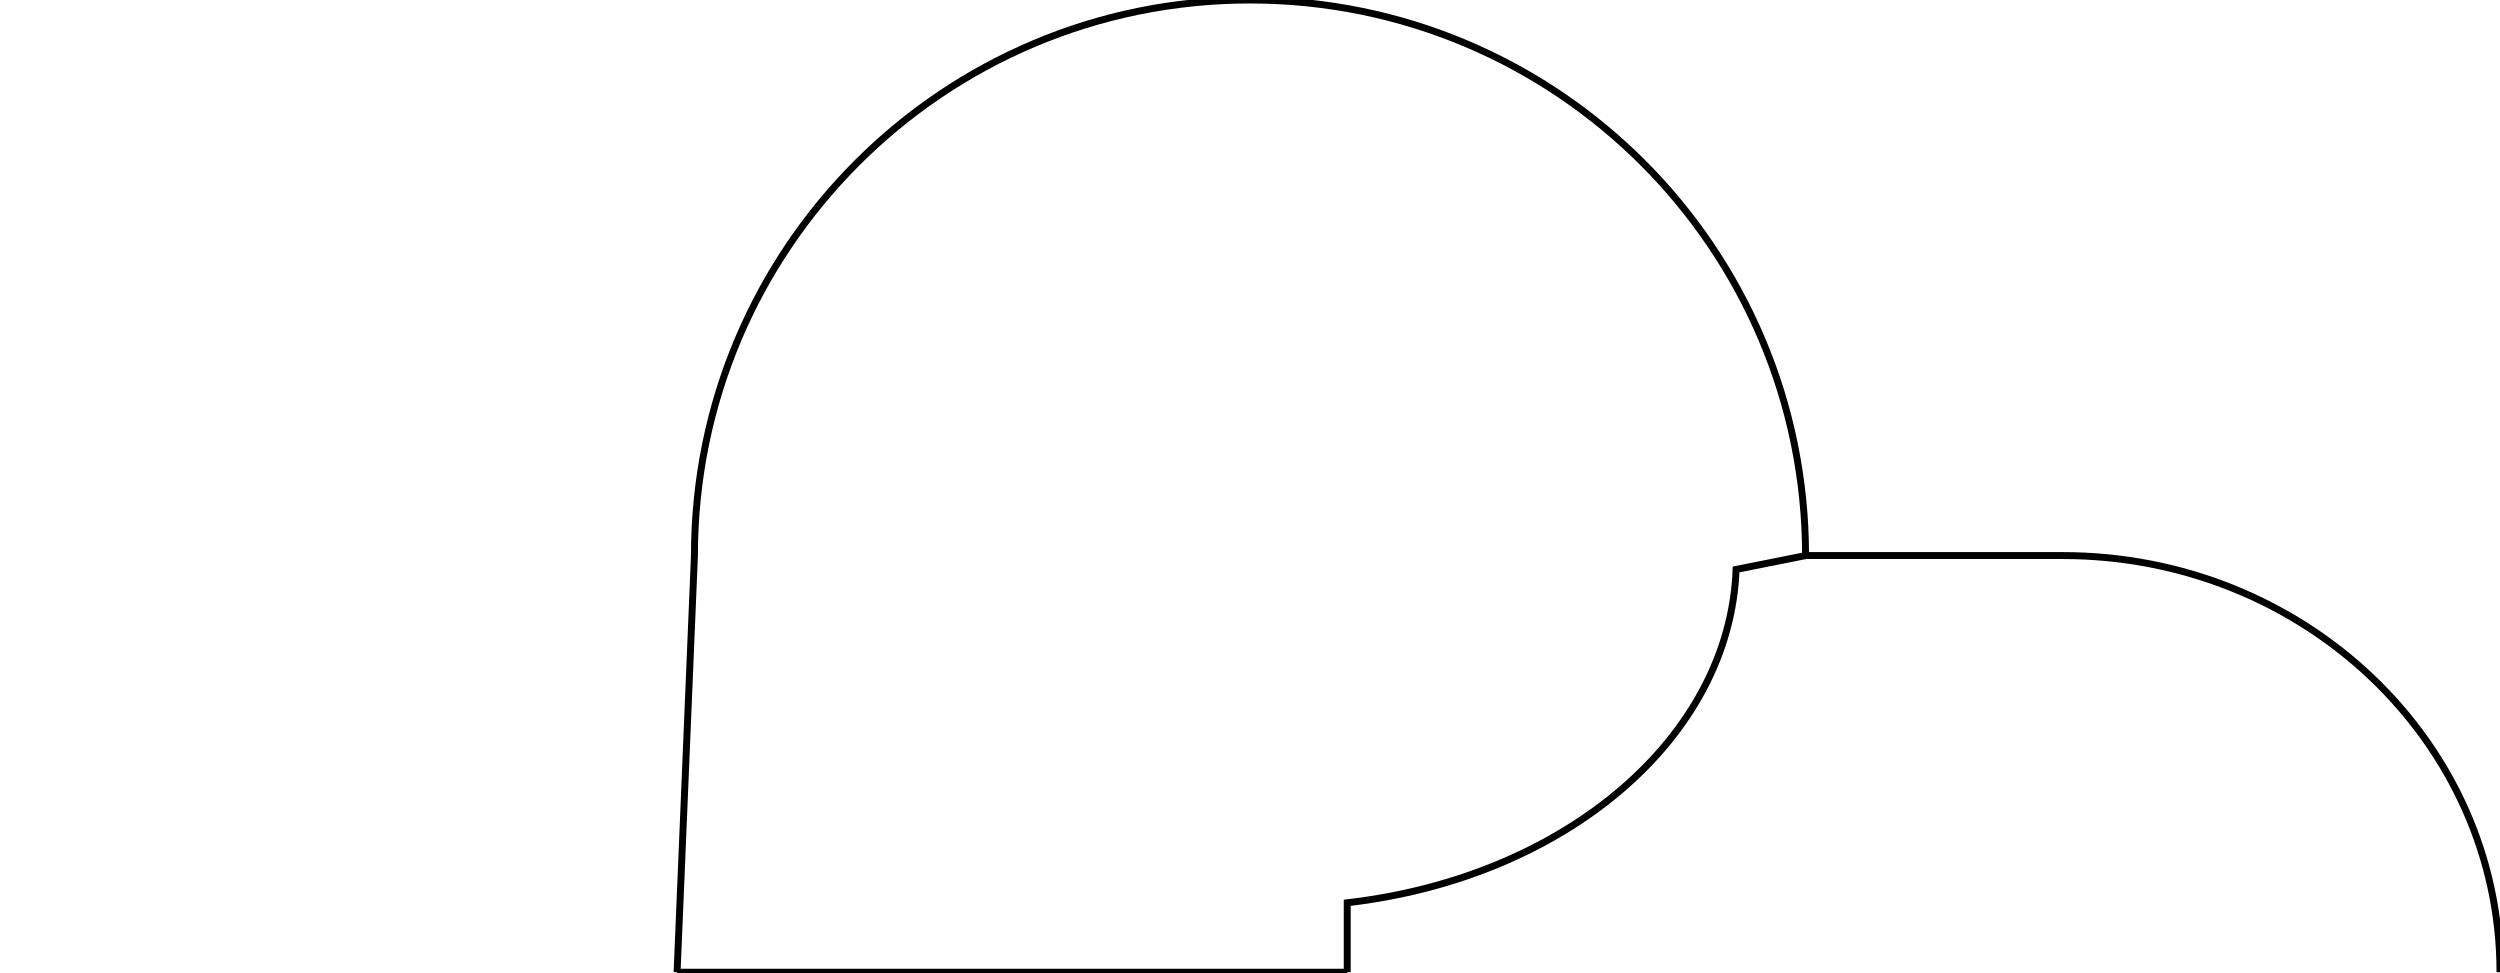
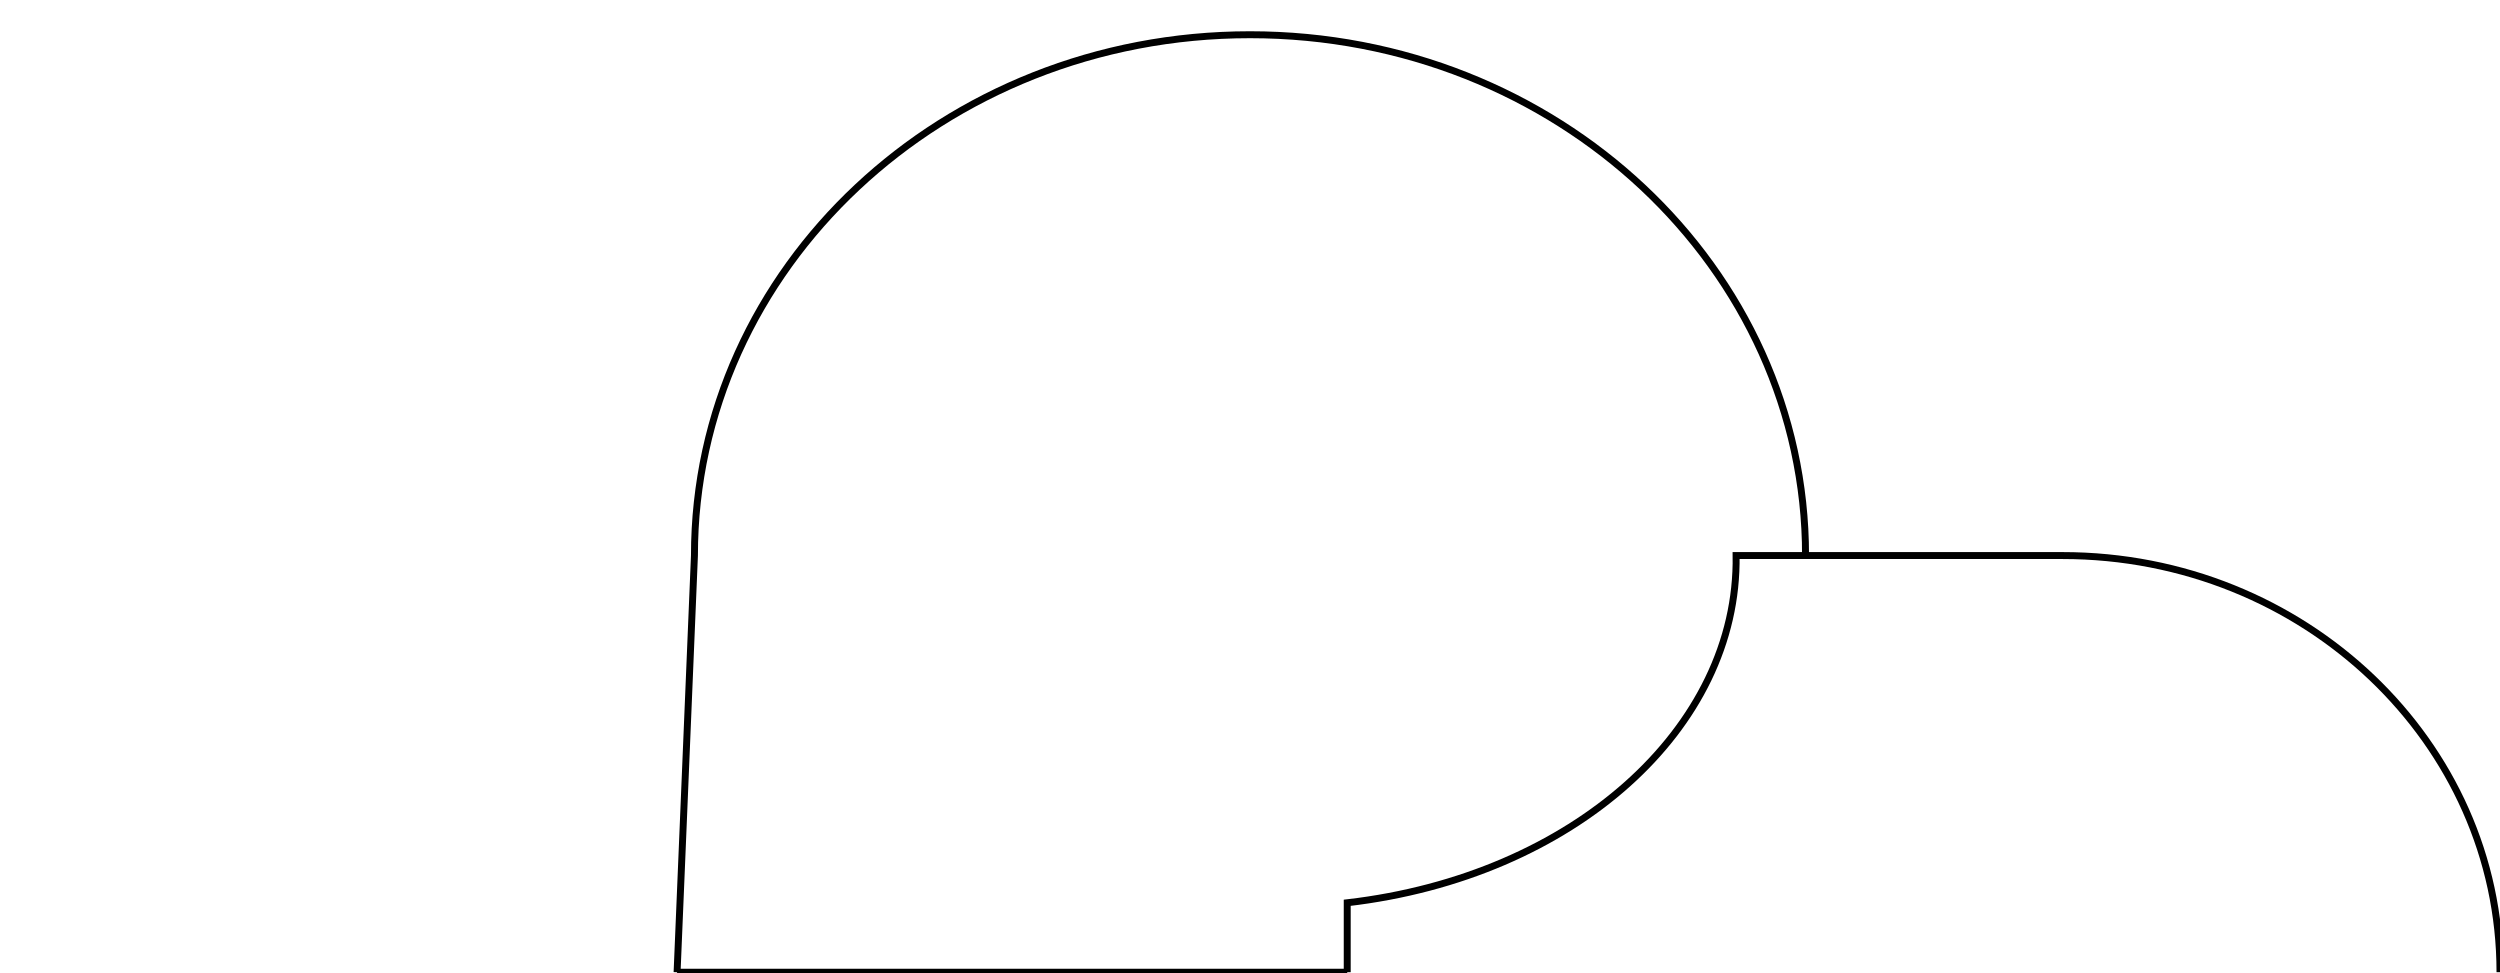
<svg xmlns="http://www.w3.org/2000/svg" viewBox="0 0 360 140">
  <path d="M97.5,140 H194" stroke="#000" fill="none" />
-   <path d="         M97.5,140         L100,80         A80,80 0,0,1 180,0         A80,80 0,0,1 260,80         H297         A63,60, 0,0,1 360,140" stroke="#000" fill="none" />
-   <path d="         M260,80         l-10,2         A66,50 0,0,1 194,130         V140" stroke="#000" fill="none" />
+   <path d="         M97.5,140         L100,80         A80,75 0,0,1 180,5         A80,75 0,0,1 260,80         H297         A63,60, 0,0,1 360,140" stroke="#000" fill="none" />
+   <path d="         M260,80         l-10,0         A66,50 0,0,1 194,130         V140" stroke="#000" fill="none" />
</svg>
